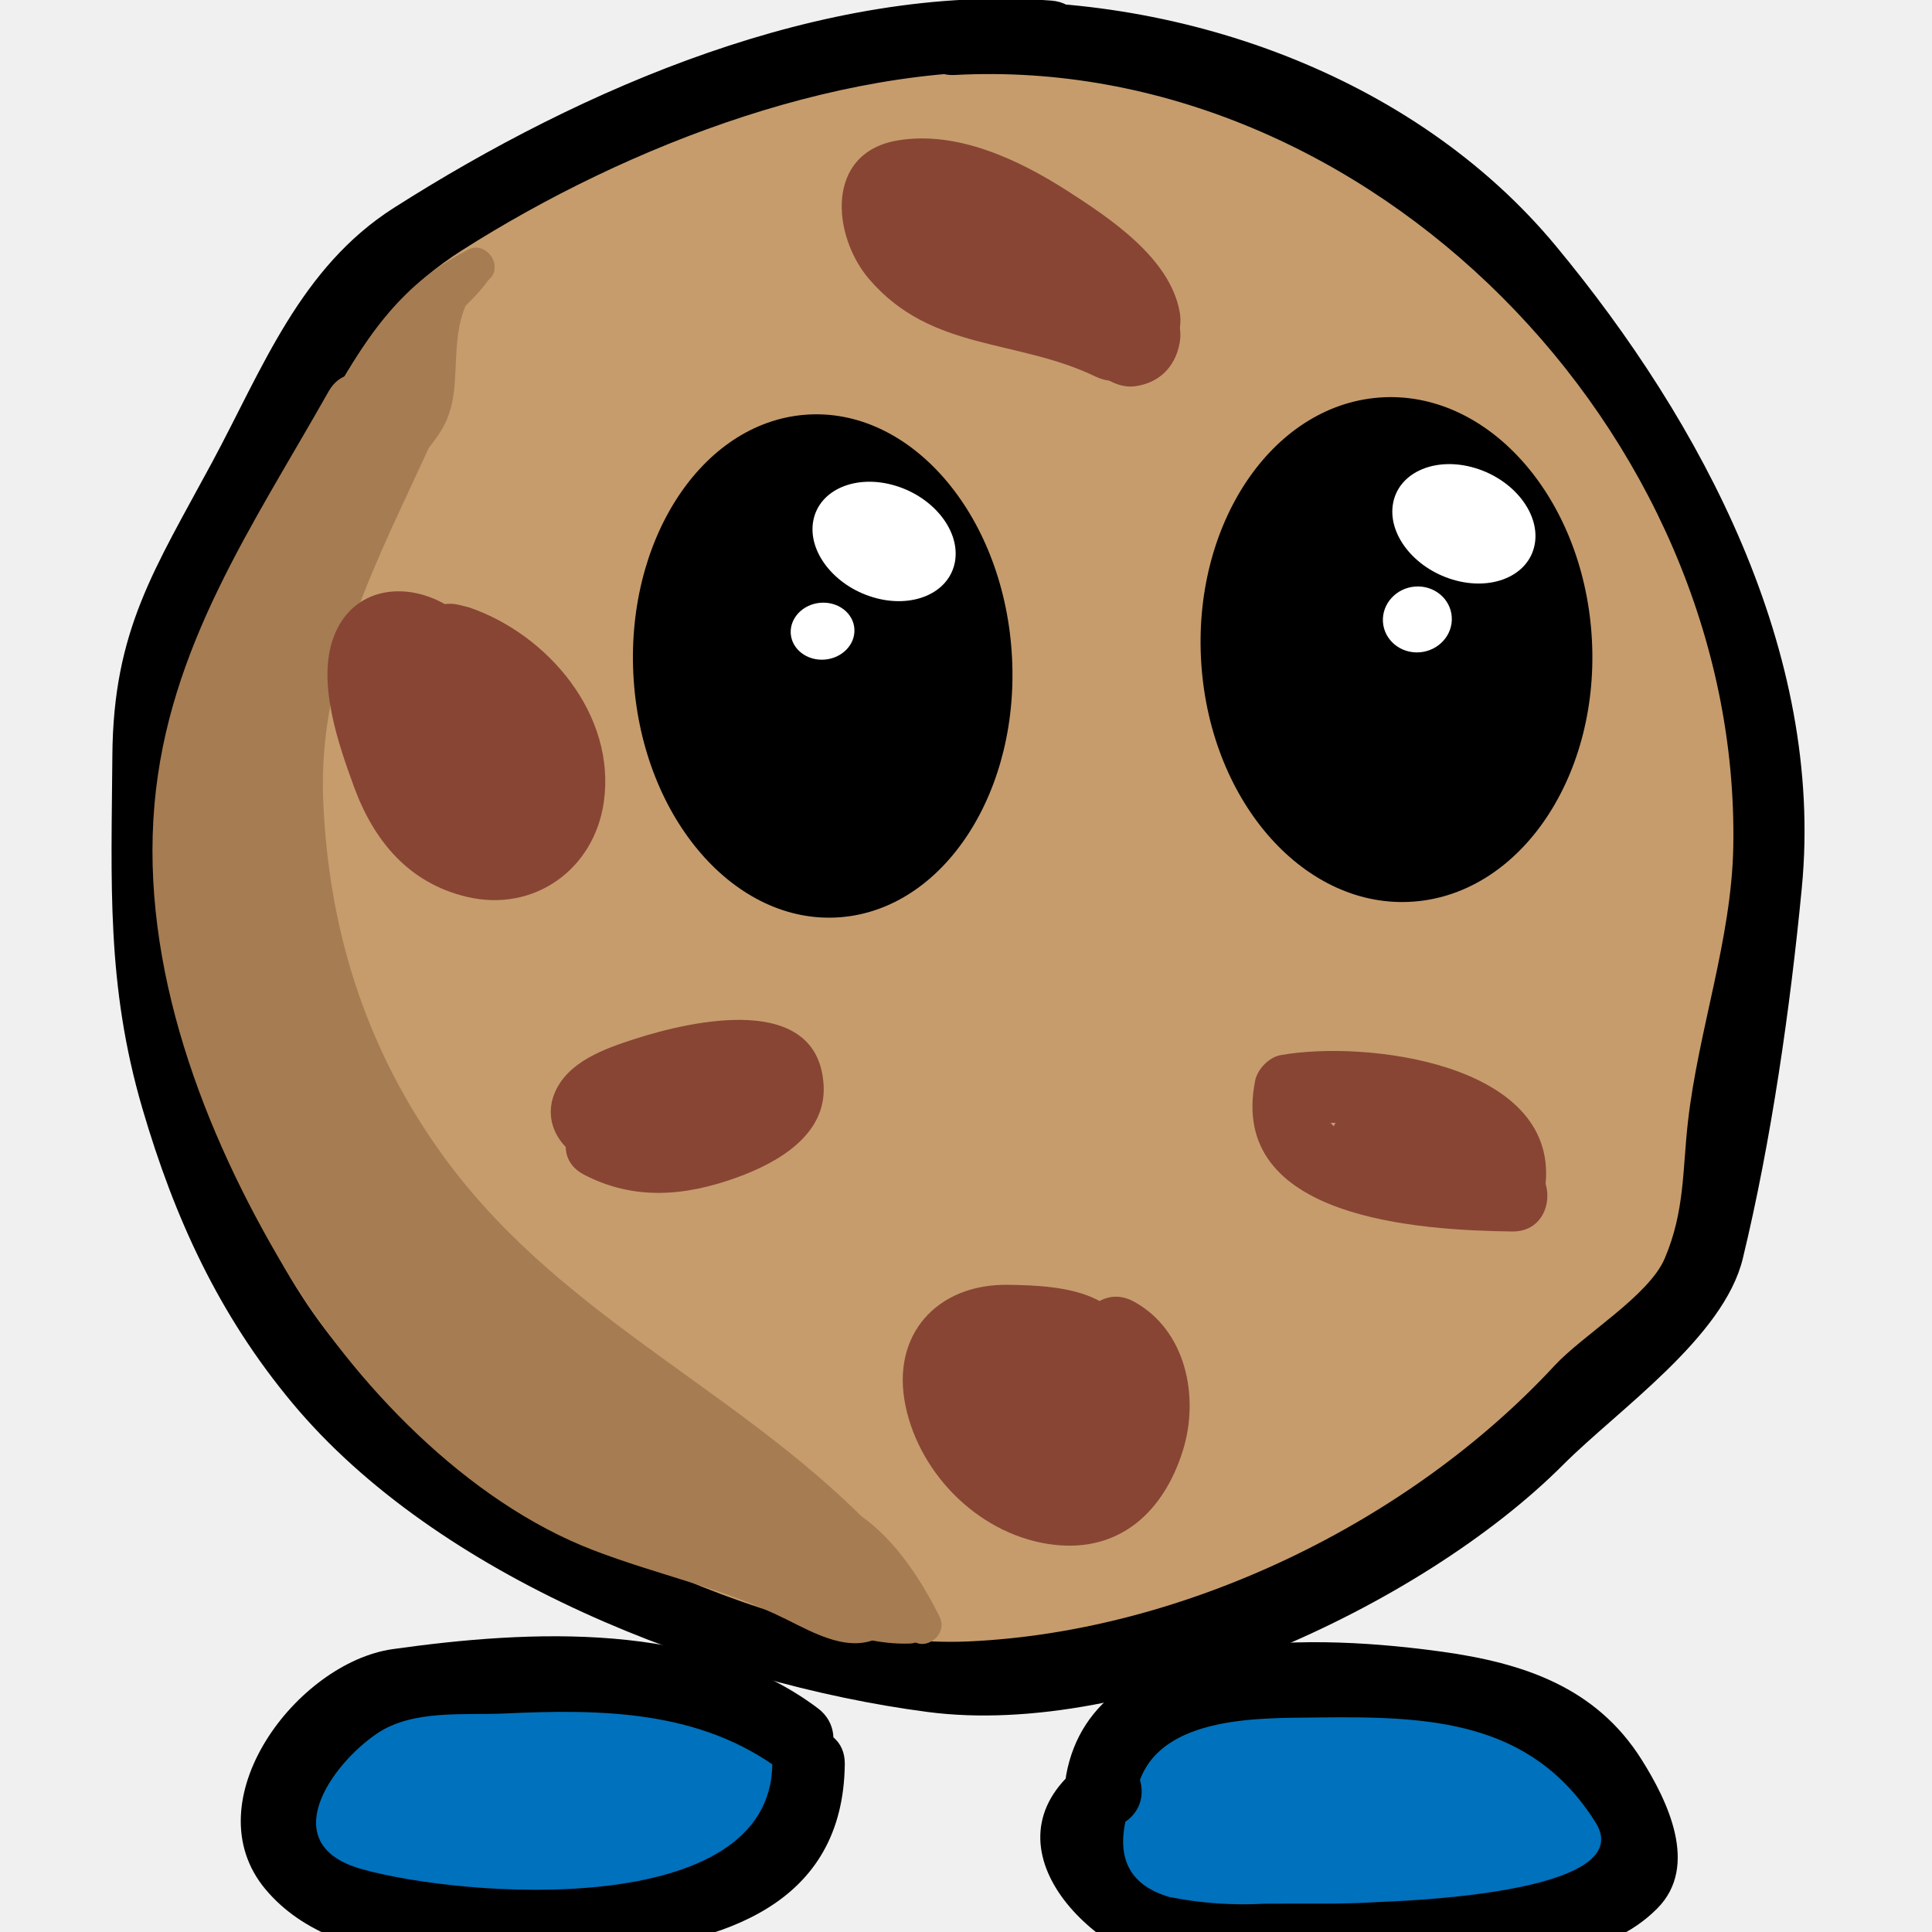
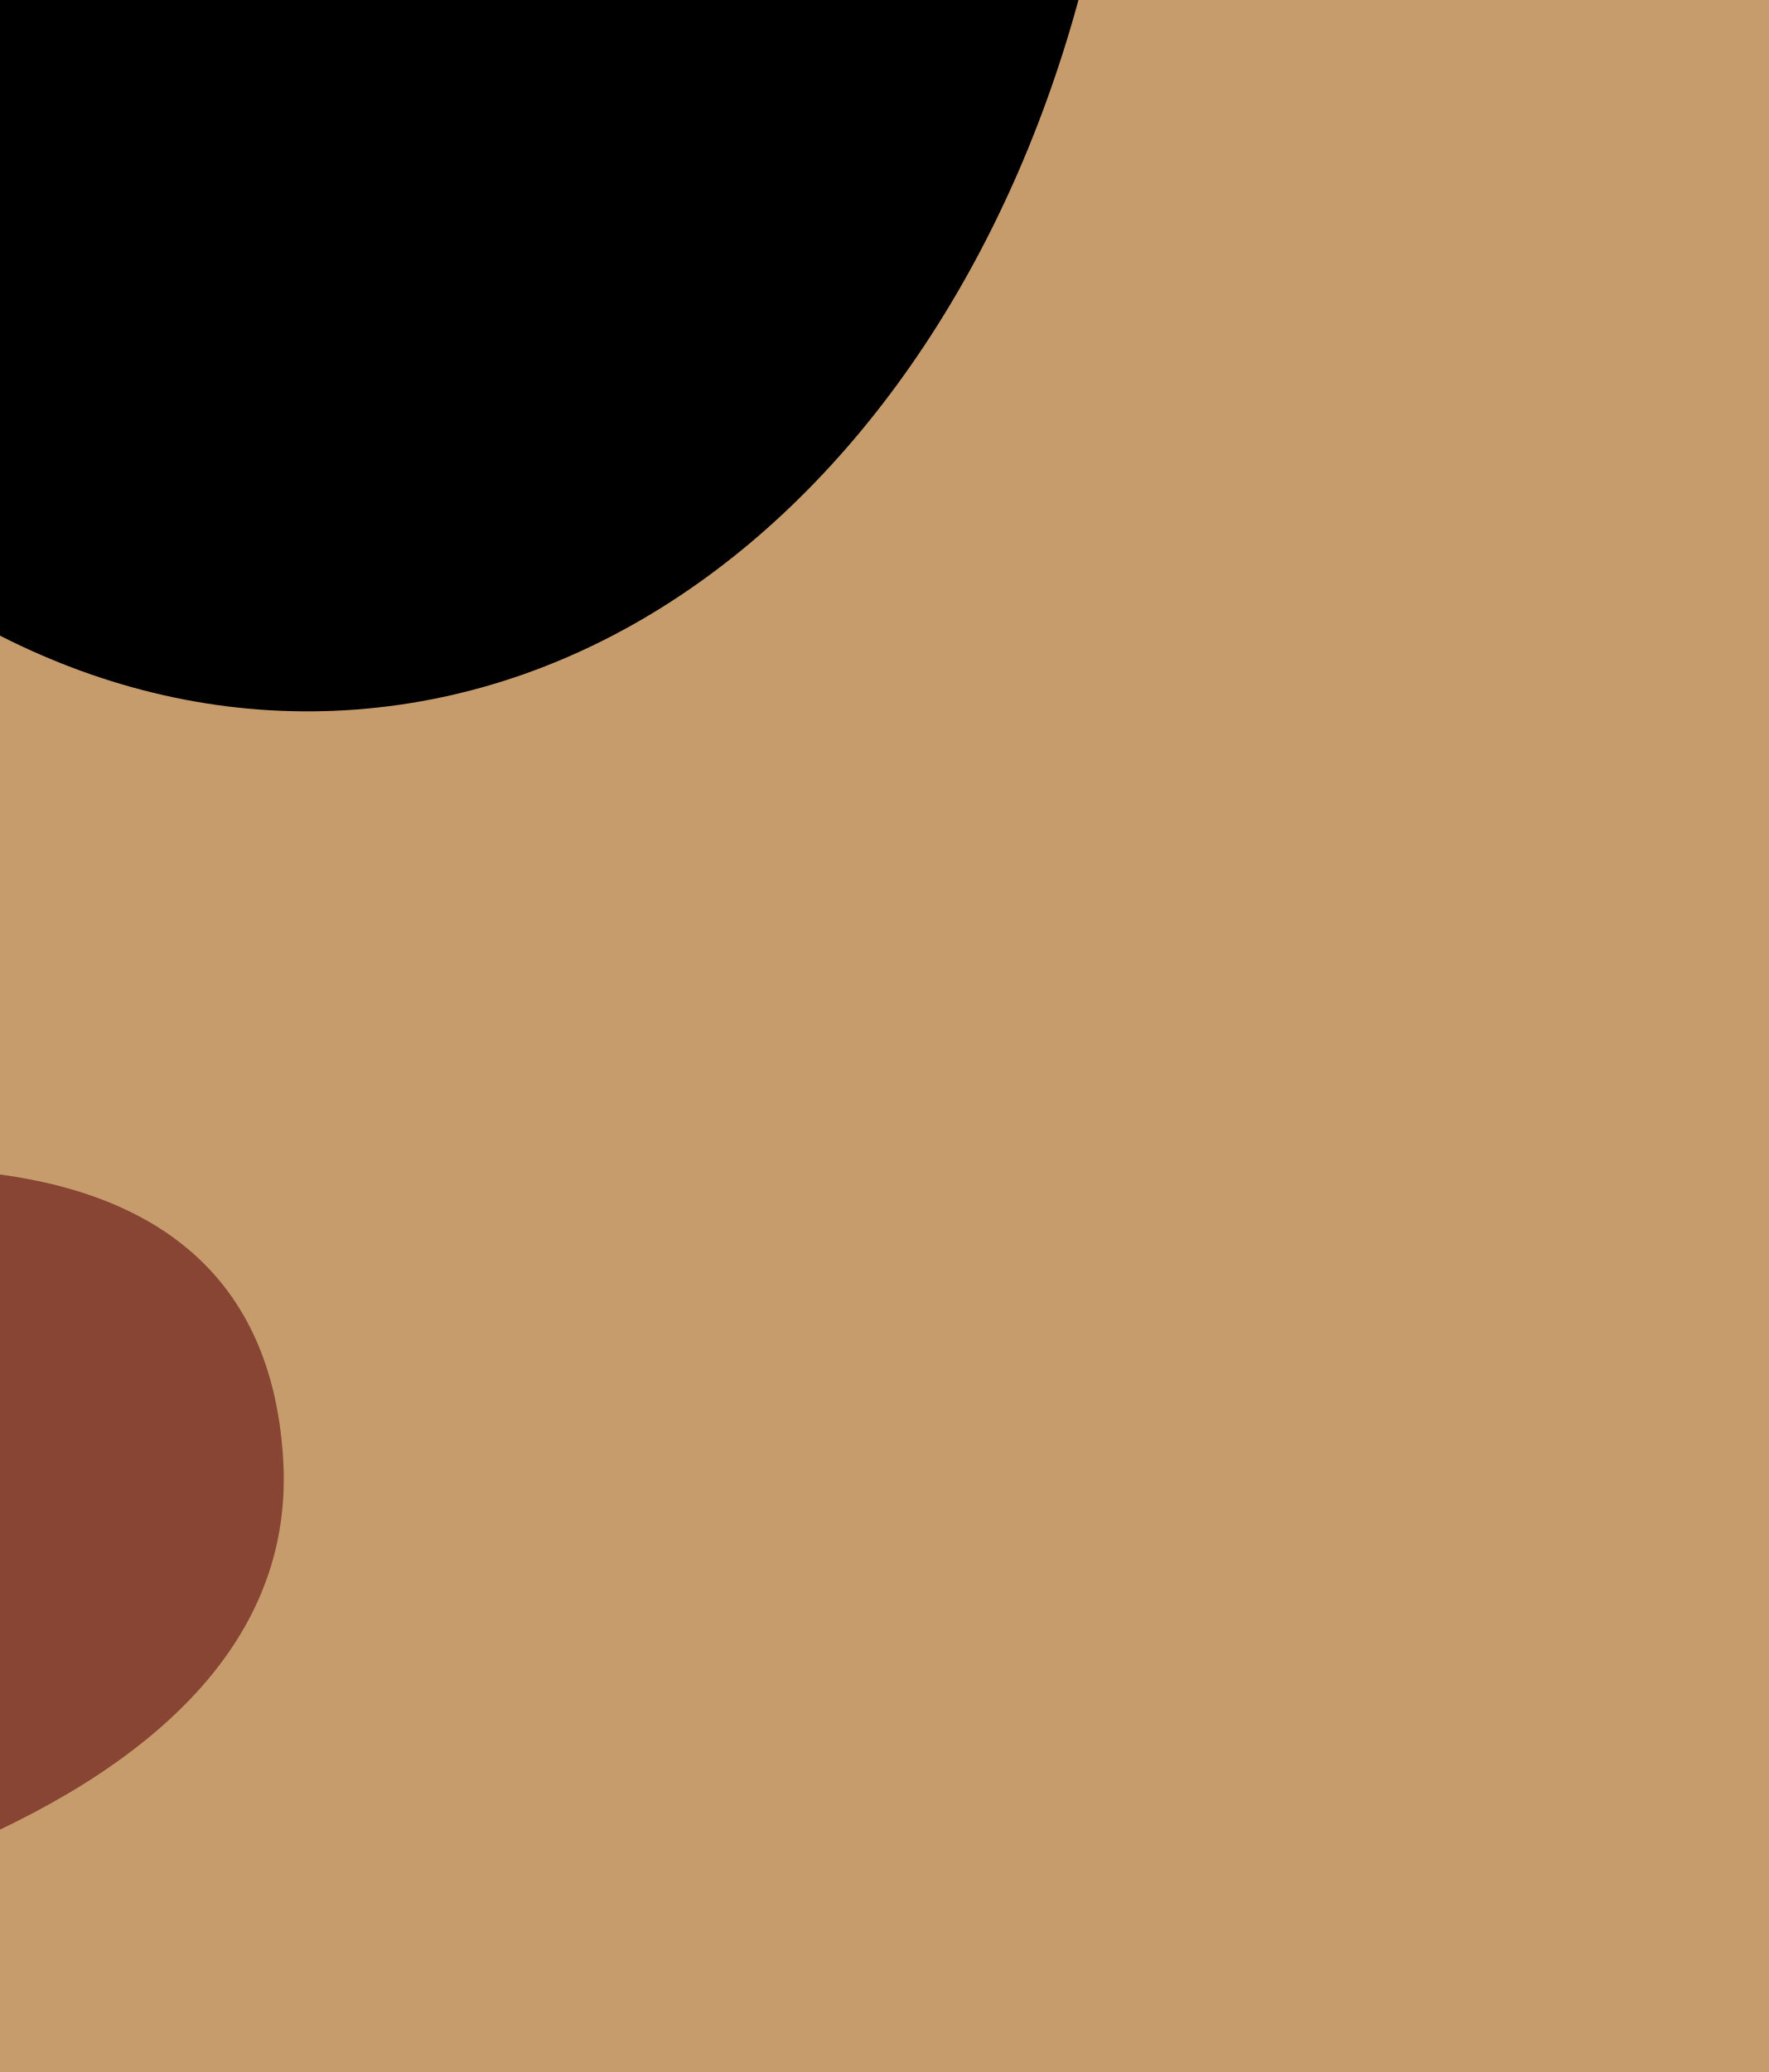
- <svg xmlns="http://www.w3.org/2000/svg" version="1.1" x="0px" y="0px" width="80px" height="80px" viewBox="0 0 80 80" style="enable-background:new 0 0 80 80;" xml:space="preserve">
-   <g id="cookie">
-     <circle id="innen_1_" style="fill:#C69C6D;" cx="39.536" cy="34.857" r="33.875" />
-     <g id="rand">
-       <g>
-         <path style="fill:#C69C6D;" d="M43.536,1.525c-2.994-0.534-5.509,0.688-8.511,0.905c-3.629,0.334-6.769,1.549-9.913,3.264     c-3.143,1.589-6.406,2.803-9.308,5.146c-2.775,2.219-3.942,5.956-5.728,9.061c-1.656,2.731-3.556,4.835-3.841,8.083     c-0.15,2.248-0.049,4.375-0.073,6.5c-0.031,2.75-0.682,4.992,0.163,7.627c1.087,3.387,1.799,6.771,3.513,10.04     c3.056,6.159,9.256,10.729,15.727,13.303c5.478,2.062,10.325,4.491,16.332,3.935c6.758-0.674,12.794-3.857,18.582-7.168     c3.397-1.961,4.809-5.195,7.958-7.41c3.275-2.213,2.569-6.096,3.11-9.716c0.806-4.991,2.612-9.971,1.295-15.111     c-1.676-6.644-4.112-12.297-8.429-17.471c-1.85-2.271-2.961-3.534-5.319-5.061c-1.985-1.272-3.967-2.919-6.082-3.818     c-1.74-0.895-3.866-0.793-5.863-1.066c-2.619-0.53-4.986-1.306-7.614-0.961" />
-         <g>
-           <path d="M43.536,0.025c-9.444-0.711-19.417,3.611-27.224,8.58c-3.884,2.472-5.44,6.655-7.53,10.539      c-2.385,4.43-4.09,6.945-4.129,12.135c-0.04,5.286-0.254,9.504,1.24,14.611c1.332,4.551,3.163,8.546,6.208,12.201      c6.012,7.219,17.266,11.615,26.317,12.799c8.494,1.109,20.416-4.334,26.303-10.232c2.279-2.284,6.652-5.272,7.444-8.542      c1.178-4.865,1.966-10.376,2.445-15.36c0.937-9.749-4.129-19.262-10.173-26.557C58.521,3.057,48.623-0.385,39.535,0.105      c-1.924,0.104-1.934,3.104,0,3c17.107-0.922,32.562,14.774,32.236,31.97c-0.072,3.821-1.449,7.59-1.878,11.384      c-0.227,1.995-0.127,3.693-0.96,5.65c-0.659,1.549-3.378,3.16-4.563,4.439c-6.008,6.486-15.329,11.012-24.243,11.419      c-7.837,0.357-18.029-4.92-23.794-9.868c-3.52-3.021-5.588-6.991-7.041-11.325c-1.623-4.842-1.632-8.889-1.63-13.888      c0.002-4.986,1.078-8.089,3.709-12.229c2.522-3.97,3.503-7.584,7.753-10.289c6.887-4.383,16.152-7.965,24.41-7.343      C45.467,3.17,45.453,0.169,43.536,0.025L43.536,0.025z" />
+ <svg xmlns="http://www.w3.org/2000/svg" version="1.1" x="0px" y="0px" width="70.103" height="82.115" viewBox="0 0 70.103 82.115" xml:space="preserve" id="svg164">
+   <defs id="defs168" />
+   <g id="g4737" transform="matrix(4.279439,0,0,4.279439,-114.9487,-134.6455)">
+     <g transform="translate(-4.619566,0.05195269)" id="cookie">
+       <circle r="33.875" cy="34.857" cx="39.536" style="fill:#c69c6d" id="innen_1_" />
+       <g id="rand">
+         <g id="g9">
+           <path id="path3" d="m 43.536,1.525 c -2.994,-0.534 -5.509,0.688 -8.511,0.905 -3.629,0.334 -6.769,1.549 -9.913,3.264 -3.143,1.589 -6.406,2.803 -9.308,5.146 -2.775,2.219 -3.942,5.956 -5.728,9.061 -1.656,2.731 -3.556,4.835 -3.841,8.083 -0.15,2.248 -0.049,4.375 -0.073,6.5 -0.031,2.75 -0.682,4.992 0.163,7.627 1.087,3.387 1.799,6.771 3.513,10.04 3.056,6.159 9.256,10.729 15.727,13.303 5.478,2.062 10.325,4.491 16.332,3.935 6.758,-0.674 12.794,-3.857 18.582,-7.168 3.397,-1.961 4.809,-5.195 7.958,-7.41 3.275,-2.213 2.569,-6.096 3.11,-9.716 0.806,-4.991 2.612,-9.971 1.295,-15.111 C 71.166,23.34 68.73,17.687 64.413,12.513 62.563,10.242 61.452,8.979 59.094,7.452 57.109,6.18 55.127,4.533 53.012,3.634 51.272,2.739 49.146,2.841 47.149,2.568 44.53,2.038 42.163,1.262 39.535,1.607" style="fill:#c69c6d" />
+           <g id="g7">
+             <path id="path5" d="m 43.536,0.025 c -9.444,-0.711 -19.417,3.611 -27.224,8.58 -3.884,2.472 -5.44,6.655 -7.53,10.539 -2.385,4.43 -4.09,6.945 -4.129,12.135 -0.04,5.286 -0.254,9.504 1.24,14.611 1.332,4.551 3.163,8.546 6.208,12.201 6.012,7.219 17.266,11.615 26.317,12.799 8.494,1.109 20.416,-4.334 26.303,-10.232 C 67,58.374 71.373,55.386 72.165,52.116 73.343,47.251 74.131,41.74 74.61,36.756 75.547,27.007 70.481,17.494 64.437,10.199 58.521,3.057 48.623,-0.385 39.535,0.105 c -1.924,0.104 -1.934,3.104 0,3 17.107,-0.922 32.562,14.774 32.236,31.97 -0.072,3.821 -1.449,7.59 -1.878,11.384 -0.227,1.995 -0.127,3.693 -0.96,5.65 -0.659,1.549 -3.378,3.16 -4.563,4.439 C 58.362,63.034 49.041,67.56 40.127,67.967 32.29,68.324 22.098,63.047 16.333,58.099 12.813,55.078 10.745,51.108 9.292,46.774 7.669,41.932 7.66,37.885 7.662,32.886 7.664,27.9 8.74,24.797 11.371,20.657 c 2.522,-3.97 3.503,-7.584 7.753,-10.289 6.887,-4.383 16.152,-7.965 24.41,-7.343 1.933,0.145 1.919,-2.856 0.002,-3 z" />
+           </g>
+         </g>
+       </g>
+       <g id="schatten">
+         <g id="g16">
+           <g id="g14">
+             <path id="path12" d="m 13.607,16.207 c -3.13,5.548 -6.638,10.563 -7.211,17.107 -0.588,6.716 2.028,13.572 5.412,19.23 2.832,4.735 7.519,9.636 12.764,11.648 2.698,1.035 5.35,1.557 7.963,2.85 1.204,0.596 2.694,1.462 3.985,0.704 1.667,-0.978 0.158,-3.571 -1.514,-2.59 0.829,-0.2 0.51,-0.436 -0.958,-0.705 C 33.172,64.049 32.32,63.585 31.458,63.152 29.976,62.408 28.281,62.197 26.687,61.805 21.05,60.42 16.416,54.406 13.624,49.738 10.664,44.788 9.249,39.046 9.395,33.313 9.544,27.466 13.467,22.559 16.197,17.72 c 0.952,-1.687 -1.639,-3.198 -2.59,-1.513 z" style="fill:#a67c52" />
+           </g>
+         </g>
+         <g id="g22">
+           <g id="g20">
+             <path id="path18" d="m 15.266,16.809 c -3.952,8.693 -6.948,17.065 -2.88,26.452 1.979,4.565 4.828,8.575 8.391,12.035 3.94,3.827 9.279,6.043 13.119,9.957 1.356,1.383 3.476,-0.739 2.121,-2.121 -5.71,-5.822 -13.147,-8.749 -17.969,-15.693 -2.989,-4.305 -4.447,-9.07 -4.664,-14.28 -0.228,-5.463 2.284,-10.02 4.473,-14.836 0.794,-1.747 -1.791,-3.274 -2.591,-1.514 z" style="fill:#a67c52" />
+           </g>
+         </g>
+         <g id="g28">
+           <g id="g26">
+             <path id="path24" d="m 10.145,25.011 c -0.229,4.157 -1.262,7.709 -0.571,11.91 0.665,4.047 2.058,7.405 4.227,10.865 2.09,3.335 4.909,5.778 7.876,8.29 1.596,1.351 2.909,3.071 4.437,4.505 1.138,1.067 2.603,1.592 3.721,2.71 1.369,1.369 3.49,-0.752 2.121,-2.121 C 27.281,56.492 21.422,52.939 17.305,47.589 15.057,44.667 13.556,41.324 12.734,37.748 11.73,33.379 12.908,29.339 13.146,25.012 13.251,23.077 10.25,23.087 10.145,25.011 Z" style="fill:#a67c52" />
+           </g>
+         </g>
+         <g id="g34">
+           <g id="g32">
+             <path id="path30" d="m 8.46,33.992 c -0.187,2.597 -0.606,4.765 0.06,7.316 0.746,2.859 2.434,5.836 3.975,8.312 3.678,5.906 11.3,9.149 16.592,13.329 1.48,1.169 3.506,-0.698 2.121,-2.121 -0.082,-0.085 -0.165,-0.169 -0.247,-0.254 -1.351,-1.389 -3.471,0.734 -2.121,2.121 0.082,0.085 0.165,0.169 0.247,0.254 0.707,-0.707 1.414,-1.414 2.121,-2.121 -4.324,-3.415 -9.127,-6.165 -13.345,-9.716 -5.195,-4.372 -6.865,-10.701 -6.403,-17.12 0.139,-1.931 -2.862,-1.918 -3,0 z" style="fill:#a67c52" />
+           </g>
+         </g>
+         <g id="g40">
+           <g id="g38">
+             <path id="path36" d="m 15.303,53.219 c 1.721,5.566 7.608,8.66 12.777,10.347 1.845,0.603 2.628,-2.295 0.798,-2.893 -4.078,-1.331 -9.305,-3.797 -10.682,-8.251 -0.57,-1.843 -3.467,-1.057 -2.893,0.797 z" style="fill:#a67c52" />
+           </g>
+         </g>
+         <g id="g46">
+           <g id="g44">
+             <path id="path42" d="m 34.673,64.998 c 1.089,0.37 1.435,1.596 1.936,2.516 0.462,0.85 1.758,0.092 1.295,-0.758 -0.736,-1.353 -1.256,-2.669 -2.832,-3.205 -0.919,-0.312 -1.31,1.137 -0.399,1.447 z" style="fill:#a67c52" />
+           </g>
+         </g>
+         <g id="g52">
+           <g id="g50">
+             <path id="path48" d="m 33.107,63.313 c 2.189,0.354 3.585,2.54 4.499,4.378 0.431,0.866 1.725,0.105 1.295,-0.758 -1.077,-2.165 -2.833,-4.653 -5.396,-5.067 -0.945,-0.152 -1.351,1.293 -0.398,1.447 z" style="fill:#a67c52" />
+           </g>
+         </g>
+         <g id="g58">
+           <g id="g56">
+             <path id="path54" d="m 14.605,17.348 c 0.781,-0.185 1.221,-0.706 1.604,-1.375 0.473,-0.826 1.407,-1.156 2.093,-1.779 0.717,-0.652 -0.347,-1.709 -1.061,-1.061 -0.576,0.523 -1.304,0.829 -1.849,1.396 -0.417,0.433 -0.556,1.225 -1.187,1.374 -0.939,0.221 -0.54,1.667 0.4,1.445 z" style="fill:#a67c52" />
+           </g>
+         </g>
+         <g id="g64">
+           <g id="g62">
+             <path id="path60" d="m 17.025,19.525 c 0.779,-1.183 1.516,-1.63 1.744,-3.119 0.238,-1.558 -0.144,-3.725 1.329,-4.742 -0.342,-0.342 -0.684,-0.684 -1.026,-1.026 -1.41,2.096 -3.705,3.055 -4.636,5.545 -0.143,0.382 0.156,0.823 0.524,0.922 1.7,0.461 2.852,-0.708 3.358,-2.247 0.303,-0.921 -1.146,-1.313 -1.446,-0.398 -0.213,0.646 -0.588,1.449 -1.513,1.199 0.175,0.308 0.35,0.615 0.524,0.922 0.839,-2.242 3.188,-3.258 4.485,-5.187 0.413,-0.613 -0.411,-1.451 -1.026,-1.026 -1.135,0.784 -1.666,1.825 -1.808,3.198 -0.1,0.965 -0.134,1.935 -0.28,2.895 -0.146,0.954 -1.018,1.538 -1.523,2.306 -0.534,0.812 0.765,1.563 1.294,0.758 z" style="fill:#a67c52" />
+           </g>
+         </g>
+         <g id="g70">
+           <g id="g68">
+             <path id="path66" d="m 14.879,17.667 c 1.242,-2.472 2.668,-4.731 5.219,-6.003 0.866,-0.432 0.106,-1.725 -0.757,-1.295 -2.77,1.38 -4.405,3.85 -5.757,6.541 -0.433,0.862 0.861,1.622 1.295,0.757 z" style="fill:#a67c52" />
+           </g>
+         </g>
+         <g id="g76">
+           <g id="g74">
+             <path id="path72" d="m 34.063,67.325 c 1.177,0.433 2.341,0.773 3.608,0.731 0.965,-0.032 0.968,-1.532 0,-1.5 -1.136,0.038 -2.155,-0.291 -3.21,-0.679 -0.91,-0.333 -1.298,1.117 -0.398,1.448 z" style="fill:#a67c52" />
+           </g>
+         </g>
+       </g>
+       <g id="augen">
+         <g id="augeL">
+           <path id="path79" d="m 49.745,27.509 c 0.396,5.764 4.334,10.162 8.794,9.824 4.464,-0.337 7.761,-5.283 7.366,-11.047 -0.396,-5.763 -4.333,-10.161 -8.795,-9.824 -4.462,0.336 -7.76,5.284 -7.365,11.047 z" />
+           <g id="weißGroß">
+             <path id="path81" d="m 57.689,20.813 c -0.255,1.277 0.85,2.704 2.468,3.188 1.616,0.485 3.134,-0.157 3.387,-1.434 0.255,-1.276 -0.85,-2.703 -2.468,-3.188 -1.615,-0.484 -3.133,0.158 -3.387,1.434 z" style="fill:#ffffff" />
+           </g>
+           <g id="weisKlein">
+             <path id="path84" d="m 57.265,25.756 c 0.051,0.75 0.73,1.313 1.516,1.255 0.788,-0.059 1.385,-0.716 1.333,-1.468 -0.05,-0.75 -0.729,-1.313 -1.516,-1.255 -0.786,0.059 -1.383,0.717 -1.333,1.468 z" style="fill:#ffffff" />
+           </g>
+         </g>
+         <g id="augeR">
+           <path id="path88" d="m 26.241,28.171 c 0.395,5.746 4.219,10.138 8.539,9.811 4.322,-0.327 7.509,-5.25 7.111,-10.998 -0.395,-5.746 -4.216,-10.138 -8.537,-9.811 -4.322,0.328 -7.505,5.25 -7.113,10.998 z" />
+           <path id="path90" d="m 33.68,21.543 c -0.255,1.277 0.851,2.704 2.468,3.188 1.615,0.485 3.133,-0.157 3.388,-1.434 0.254,-1.277 -0.851,-2.703 -2.469,-3.188 -1.616,-0.484 -3.133,0.158 -3.387,1.434 z" style="fill:#ffffff" />
+           <path id="path92" d="m 32.743,26.234 c 0.043,0.648 0.671,1.133 1.396,1.079 0.729,-0.054 1.284,-0.625 1.239,-1.275 -0.043,-0.649 -0.668,-1.133 -1.396,-1.079 -0.727,0.054 -1.281,0.625 -1.239,1.275 z" style="fill:#ffffff" />
+         </g>
+       </g>
+       <g id="schoko">
+         <g id="drop1">
+           <g id="g100">
+             <g id="g98">
+               <path id="path96" d="m 18.23,27.943 c 1.997,0.498 4.142,2.606 3.829,4.833 -0.202,1.434 -1.457,1.793 -2.678,1.238 -1.959,-0.891 -2.638,-4.071 -2.749,-6.003 -0.015,-0.265 0.121,-0.85 0.005,-0.716 -0.208,0.239 -0.55,0.079 -0.091,0.188 0.086,0.021 0.665,0.311 0.484,0.165 0.903,0.729 1.466,2.01 1.957,3.026 0.26,0.541 0.459,1.106 0.621,1.683 0.062,0.221 0.101,0.428 0.11,0.654 0.02,0.47 0.166,-0.546 0.71,-0.552 -0.331,0.004 -1.058,-1.412 -1.221,-1.691 -0.425,-0.73 -0.782,-1.509 -1.034,-2.317 -0.574,-1.84 -3.47,-1.054 -2.893,0.798 0.719,2.305 2.247,5.842 4.967,6.188 2.612,0.331 2.644,-2.646 2.109,-4.361 -0.598,-1.918 -1.721,-4.351 -3.323,-5.644 -1.766,-1.426 -4.365,-1.348 -5.223,0.96 -0.693,1.866 0.208,4.442 0.854,6.202 0.817,2.223 2.256,3.967 4.657,4.54 2.791,0.666 5.29,-1.136 5.683,-3.932 0.507,-3.612 -2.316,-6.936 -5.584,-8.053 -0.131,-0.033 -0.262,-0.065 -0.392,-0.098 -1.878,-0.469 -2.674,2.424 -0.798,2.892 z" style="fill:#884534" />
+             </g>
+           </g>
+         </g>
+         <g id="drop2">
+           <g id="g107">
+             <g id="g105">
+               <path id="path103" d="m 45.426,56.479 c 1.365,0.741 0.876,3.019 0.063,4.024 -1.478,1.831 -4.345,-0.865 -4.903,-2.302 -0.374,-0.961 -0.391,-1.889 0.759,-1.988 0.654,-0.057 2.446,-0.082 2.778,0.192 0.415,0.342 -0.075,2.418 0.257,2.374 -0.332,0.044 -0.897,-0.766 -0.998,-1.063 -0.01,0.527 -0.291,0.767 -0.845,0.719 -0.366,-0.051 -0.269,-0.449 -0.268,0.097 0.854,-0.354 1.707,-0.707 2.561,-1.061 -1.082,-0.864 -1.942,-1.796 -3.266,-2.29 -1.815,-0.679 -2.592,2.222 -0.797,2.893 0.75,0.28 1.327,1.027 1.942,1.519 0.973,0.776 2.563,0.358 2.561,-1.061 -0.005,-2.144 -2.052,-4.057 -4.055,-2.503 -2.37,1.84 0.578,5.018 2.459,5.662 3.181,1.091 3.779,-3.283 3.495,-5.303 -0.408,-2.894 -2.98,-3.157 -5.445,-3.187 -2.922,-0.035 -4.843,2.063 -4.229,5.011 0.606,2.913 3.156,5.407 6.147,5.753 2.741,0.317 4.547,-1.386 5.333,-3.884 0.705,-2.237 0.136,-5.015 -2.035,-6.192 -1.701,-0.923 -3.215,1.667 -1.514,2.59 z" style="fill:#884534" />
+             </g>
+           </g>
+         </g>
+         <g id="drop3">
+           <g id="g114">
+             <g id="g112">
+               <path id="path110" d="m 46.899,13.01 c -2.117,-1.022 -4.396,-1.212 -6.623,-1.881 -0.877,-0.264 -1.658,-1.024 -2.19,-1.742 -0.585,-0.791 -0.091,-0.764 0.635,-0.636 2.113,0.371 6.809,2.565 7.235,4.968 0.349,-0.615 0.698,-1.23 1.048,-1.845 -1.626,0.424 -3.003,-0.607 -4.328,-1.411 -1.397,-0.848 -3.064,-1.272 -4.588,-1.824 -1.824,-0.66 -2.602,2.24 -0.798,2.893 1.884,0.682 3.595,1.394 5.334,2.39 1.628,0.932 3.347,1.323 5.177,0.845 0.845,-0.22 1.189,-1.049 1.048,-1.845 -0.398,-2.242 -2.903,-3.896 -4.663,-5.026 -2.015,-1.292 -4.556,-2.488 -7,-2.084 -3.046,0.503 -2.733,3.956 -1.194,5.749 2.583,3.006 6.089,2.445 9.393,4.041 1.734,0.836 3.257,-1.751 1.514,-2.592 z" style="fill:#884534" />
+             </g>
+           </g>
+           <g id="g120">
+             <g id="g118">
+               <path id="path116" d="m 37.898,9.41 c 1.546,1.22 3.284,2.034 5.136,2.686 1.829,0.645 2.608,-2.254 0.797,-2.893 -1.326,-0.468 -2.698,-1.036 -3.812,-1.915 -0.641,-0.506 -1.493,-0.628 -2.121,0 -0.527,0.527 -0.643,1.614 0,2.122 z" style="fill:#884534" />
+             </g>
+           </g>
+           <g id="g126">
+             <g id="g124">
+               <path id="path122" d="m 45.085,15.116 c 0.486,0.475 1.181,0.974 1.905,0.879 0.997,-0.131 1.665,-0.785 1.854,-1.776 0.152,-0.803 -0.212,-1.616 -1.048,-1.845 -0.739,-0.204 -1.692,0.244 -1.845,1.047 -0.014,0.092 -0.034,0.183 -0.063,0.272 0.125,-0.419 0.466,-0.649 1.024,-0.688 0.143,-0.001 0.276,0.03 0.402,0.094 -0.311,-0.163 0.196,0.194 -0.109,-0.104 -0.585,-0.571 -1.538,-0.583 -2.121,0 -0.571,0.572 -0.584,1.55 10e-4,2.121 z" style="fill:#884534" />
+             </g>
+           </g>
+         </g>
+         <g id="drop4">
+           <g id="g133">
+             <g id="g131">
+               <path id="path129" d="m 62.622,47.993 c -1.465,-0.019 -8.253,0.014 -7.755,-2.456 -0.349,0.35 -0.698,0.699 -1.048,1.048 1.584,-0.287 7.403,-0.003 7.184,2.407 0.5,-0.5 1,-1 1.5,-1.5 -2.015,0.17 -3.695,-1.137 -5.583,-1.64 -1.871,-0.499 -2.665,2.396 -0.797,2.893 2.193,0.585 4.015,1.946 6.38,1.747 0.874,-0.073 1.421,-0.631 1.5,-1.5 0.455,-4.998 -7.516,-5.929 -10.98,-5.3 -0.476,0.086 -0.953,0.579 -1.048,1.048 -1.157,5.732 6.783,6.203 10.647,6.253 1.936,0.025 1.933,-2.975 0,-3 z" style="fill:#884534" />
+             </g>
+           </g>
+         </g>
+         <g id="drop5">
+           <g id="g140">
+             <g id="g138">
+               <path id="path136" d="m 30.845,43.866 c -1.101,0.345 -2.182,0.734 -3.298,1.031 -0.666,0.178 -1.338,0.331 -2.029,0.352 -0.298,0.009 -0.365,-0.167 0.019,0.157 0.824,0.694 -0.416,1.382 0.587,0.873 1.174,-0.595 3.223,-1.311 4.575,-1.118 0.559,0.079 0.368,0.329 0.439,-0.178 -0.063,0.444 -1.115,0.759 -1.43,0.884 -1.301,0.515 -2.713,0.857 -4.015,0.182 -1.714,-0.892 -3.231,1.697 -1.514,2.59 2.073,1.078 4.178,0.897 6.326,0.121 1.684,-0.609 3.719,-1.75 3.599,-3.825 -0.224,-3.867 -5.456,-2.671 -7.777,-1.927 -1.268,0.406 -2.851,0.952 -3.378,2.295 -0.503,1.281 0.388,2.529 1.624,2.847 2.259,0.581 4.952,-0.727 7.07,-1.391 1.839,-0.577 1.053,-3.474 -0.798,-2.893 z" style="fill:#884534" />
+             </g>
+           </g>
        </g>
      </g>
    </g>
-     <g id="schatten">
-       <g>
-         <g>
-           <path style="fill:#A67C52;" d="M13.607,16.207c-3.13,5.548-6.638,10.563-7.211,17.107c-0.588,6.716,2.028,13.572,5.412,19.23      c2.832,4.735,7.519,9.636,12.764,11.648c2.698,1.035,5.35,1.557,7.963,2.85c1.204,0.596,2.694,1.462,3.985,0.704      c1.667-0.978,0.158-3.571-1.514-2.59c0.829-0.2,0.51-0.436-0.958-0.705c-0.876-0.402-1.728-0.866-2.59-1.299      c-1.482-0.744-3.177-0.955-4.771-1.347c-5.637-1.385-10.271-7.399-13.063-12.067c-2.96-4.95-4.375-10.692-4.229-16.425      c0.149-5.847,4.072-10.754,6.802-15.593C17.149,16.033,14.558,14.522,13.607,16.207L13.607,16.207z" />
-         </g>
-       </g>
-       <g>
-         <g>
-           <path style="fill:#A67C52;" d="M15.266,16.809c-3.952,8.693-6.948,17.065-2.88,26.452c1.979,4.565,4.828,8.575,8.391,12.035      c3.94,3.827,9.279,6.043,13.119,9.957c1.356,1.383,3.476-0.739,2.121-2.121c-5.71-5.822-13.147-8.749-17.969-15.693      c-2.989-4.305-4.447-9.07-4.664-14.28c-0.228-5.463,2.284-10.02,4.473-14.836C18.651,16.576,16.066,15.049,15.266,16.809      L15.266,16.809z" />
-         </g>
-       </g>
-       <g>
-         <g>
-           <path style="fill:#A67C52;" d="M10.145,25.011c-0.229,4.157-1.262,7.709-0.571,11.91c0.665,4.047,2.058,7.405,4.227,10.865      c2.09,3.335,4.909,5.778,7.876,8.29c1.596,1.351,2.909,3.071,4.437,4.505c1.138,1.067,2.603,1.592,3.721,2.71      c1.369,1.369,3.49-0.752,2.121-2.121c-4.675-4.678-10.534-8.231-14.651-13.581c-2.248-2.922-3.749-6.265-4.571-9.841      c-1.004-4.369,0.174-8.409,0.412-12.736C13.251,23.077,10.25,23.087,10.145,25.011L10.145,25.011z" />
-         </g>
-       </g>
-       <g>
-         <g>
-           <path style="fill:#A67C52;" d="M8.46,33.992c-0.187,2.597-0.606,4.765,0.06,7.316c0.746,2.859,2.434,5.836,3.975,8.312      c3.678,5.906,11.3,9.149,16.592,13.329c1.48,1.169,3.506-0.698,2.121-2.121c-0.082-0.085-0.165-0.169-0.247-0.254      c-1.351-1.389-3.471,0.734-2.121,2.121c0.082,0.085,0.165,0.169,0.247,0.254c0.707-0.707,1.414-1.414,2.121-2.121      c-4.324-3.415-9.127-6.165-13.345-9.716c-5.195-4.372-6.865-10.701-6.403-17.12C11.599,32.061,8.598,32.074,8.46,33.992      L8.46,33.992z" />
-         </g>
-       </g>
-       <g>
-         <g>
-           <path style="fill:#A67C52;" d="M15.303,53.219c1.721,5.566,7.608,8.66,12.777,10.347c1.845,0.603,2.628-2.295,0.798-2.893      c-4.078-1.331-9.305-3.797-10.682-8.251C17.626,50.579,14.729,51.365,15.303,53.219L15.303,53.219z" />
-         </g>
-       </g>
-       <g>
-         <g>
-           <path style="fill:#A67C52;" d="M34.673,64.998c1.089,0.37,1.435,1.596,1.936,2.516c0.462,0.85,1.758,0.092,1.295-0.758      c-0.736-1.353-1.256-2.669-2.832-3.205C34.153,63.239,33.762,64.688,34.673,64.998L34.673,64.998z" />
-         </g>
-       </g>
-       <g>
-         <g>
-           <path style="fill:#A67C52;" d="M33.107,63.313c2.189,0.354,3.585,2.54,4.499,4.378c0.431,0.866,1.725,0.105,1.295-0.758      c-1.077-2.165-2.833-4.653-5.396-5.067C32.56,61.714,32.154,63.159,33.107,63.313L33.107,63.313z" />
-         </g>
-       </g>
-       <g>
-         <g>
-           <path style="fill:#A67C52;" d="M14.605,17.348c0.781-0.185,1.221-0.706,1.604-1.375c0.473-0.826,1.407-1.156,2.093-1.779      c0.717-0.652-0.347-1.709-1.061-1.061c-0.576,0.523-1.304,0.829-1.849,1.396c-0.417,0.433-0.556,1.225-1.187,1.374      C13.266,16.124,13.665,17.57,14.605,17.348L14.605,17.348z" />
-         </g>
-       </g>
-       <g>
-         <g>
-           <path style="fill:#A67C52;" d="M17.025,19.525c0.779-1.183,1.516-1.63,1.744-3.119c0.238-1.558-0.144-3.725,1.329-4.742      c-0.342-0.342-0.684-0.684-1.026-1.026c-1.41,2.096-3.705,3.055-4.636,5.545c-0.143,0.382,0.156,0.823,0.524,0.922      c1.7,0.461,2.852-0.708,3.358-2.247c0.303-0.921-1.146-1.313-1.446-0.398c-0.213,0.646-0.588,1.449-1.513,1.199      c0.175,0.308,0.35,0.615,0.524,0.922c0.839-2.242,3.188-3.258,4.485-5.187c0.413-0.613-0.411-1.451-1.026-1.026      c-1.135,0.784-1.666,1.825-1.808,3.198c-0.1,0.965-0.134,1.935-0.28,2.895c-0.146,0.954-1.018,1.538-1.523,2.306      C15.197,19.579,16.496,20.33,17.025,19.525L17.025,19.525z" />
-         </g>
-       </g>
-       <g>
-         <g>
-           <path style="fill:#A67C52;" d="M14.879,17.667c1.242-2.472,2.668-4.731,5.219-6.003c0.866-0.432,0.106-1.725-0.757-1.295      c-2.77,1.38-4.405,3.85-5.757,6.541C13.151,17.772,14.445,18.532,14.879,17.667L14.879,17.667z" />
-         </g>
-       </g>
-       <g>
-         <g>
-           <path style="fill:#A67C52;" d="M34.063,67.325c1.177,0.433,2.341,0.773,3.608,0.731c0.965-0.032,0.968-1.532,0-1.5      c-1.136,0.038-2.155-0.291-3.21-0.679C33.551,65.544,33.163,66.994,34.063,67.325L34.063,67.325z" />
-         </g>
-       </g>
-     </g>
-     <g id="augen">
-       <g id="augeL">
-         <path d="M49.745,27.509c0.396,5.764,4.334,10.162,8.794,9.824c4.464-0.337,7.761-5.283,7.366-11.047     c-0.396-5.763-4.333-10.161-8.795-9.824C52.648,16.798,49.35,21.746,49.745,27.509z" />
-         <g id="weißGroß">
-           <path style="fill:#FFFFFF;" d="M57.689,20.813c-0.255,1.277,0.85,2.704,2.468,3.188c1.616,0.485,3.134-0.157,3.387-1.434      c0.255-1.276-0.85-2.703-2.468-3.188C59.461,18.895,57.943,19.537,57.689,20.813z" />
-         </g>
-         <g id="weisKlein">
-           <path style="fill:#FFFFFF;" d="M57.265,25.756c0.051,0.75,0.73,1.313,1.516,1.255c0.788-0.059,1.385-0.716,1.333-1.468      c-0.05-0.75-0.729-1.313-1.516-1.255C57.812,24.347,57.215,25.005,57.265,25.756z" />
-         </g>
-       </g>
-       <g id="augeR">
-         <path d="M26.241,28.171c0.395,5.746,4.219,10.138,8.539,9.811c4.322-0.327,7.509-5.25,7.111-10.998     c-0.395-5.746-4.216-10.138-8.537-9.811C29.032,17.501,25.849,22.423,26.241,28.171z" />
-         <path style="fill:#FFFFFF;" d="M33.68,21.543c-0.255,1.277,0.851,2.704,2.468,3.188c1.615,0.485,3.133-0.157,3.388-1.434     c0.254-1.277-0.851-2.703-2.469-3.188C35.451,19.625,33.934,20.267,33.68,21.543z" />
-         <path style="fill:#FFFFFF;" d="M32.743,26.234c0.043,0.648,0.671,1.133,1.396,1.079c0.729-0.054,1.284-0.625,1.239-1.275     c-0.043-0.649-0.668-1.133-1.396-1.079C33.255,25.013,32.701,25.584,32.743,26.234z" />
-       </g>
-     </g>
-     <g id="schoko">
-       <g id="drop1">
-         <g>
-           <g>
-             <path style="fill:#884534;" d="M18.23,27.943c1.997,0.498,4.142,2.606,3.829,4.833c-0.202,1.434-1.457,1.793-2.678,1.238       c-1.959-0.891-2.638-4.071-2.749-6.003c-0.015-0.265,0.121-0.85,0.005-0.716c-0.208,0.239-0.55,0.079-0.091,0.188       c0.086,0.021,0.665,0.311,0.484,0.165c0.903,0.729,1.466,2.01,1.957,3.026c0.26,0.541,0.459,1.106,0.621,1.683       c0.062,0.221,0.101,0.428,0.11,0.654c0.02,0.47,0.166-0.546,0.71-0.552c-0.331,0.004-1.058-1.412-1.221-1.691       c-0.425-0.73-0.782-1.509-1.034-2.317c-0.574-1.84-3.47-1.054-2.893,0.798c0.719,2.305,2.247,5.842,4.967,6.188       c2.612,0.331,2.644-2.646,2.109-4.361c-0.598-1.918-1.721-4.351-3.323-5.644c-1.766-1.426-4.365-1.348-5.223,0.96       c-0.693,1.866,0.208,4.442,0.854,6.202c0.817,2.223,2.256,3.967,4.657,4.54c2.791,0.666,5.29-1.136,5.683-3.932       c0.507-3.612-2.316-6.936-5.584-8.053c-0.131-0.033-0.262-0.065-0.392-0.098C17.15,24.582,16.354,27.475,18.23,27.943       L18.23,27.943z" />
+     <g transform="translate(-4.619566,0.05195269)" id="beine_1_">
+       <g id="beinL">
+         <g id="g151">
+           <path id="path145" d="m 45.597,73.886 c 0.121,-3.331 4.964,-4.194 7.382,-4.249 2.668,-0.054 5.251,-0.024 7.912,0.422 2.33,0.359 4.567,1.469 5.794,3.564 0.655,1.008 1.558,2.268 1.21,3.598 -0.525,2.244 -4.109,2.287 -5.946,2.517 -2.672,0.47 -5.424,0.606 -8.173,0.575 -1.75,-0.02 -4.003,0.205 -5.747,-0.314 -2.16,-0.609 -5.452,-4.313 -2.185,-5.859" style="fill:#0071bc" />
+           <g id="g149">
+             <path id="path147" d="m 47.043,74.284 c 0.605,-3.282 5.058,-3.137 7.527,-3.167 4.61,-0.057 8.835,0.107 11.501,4.348 1.896,3.015 -8.5,3.261 -9.001,3.294 -1.557,0.102 -3.127,0.052 -4.686,0.069 -1.328,0.076 -2.647,-0.017 -3.958,-0.276 -1.562,-0.457 -2.171,-1.496 -1.826,-3.118 1.584,-1.087 0.086,-3.688 -1.514,-2.59 -4.701,3.228 -0.225,8.071 3.931,8.866 3.571,0.684 8.151,0.255 11.718,-0.283 2.764,-0.417 5.793,-0.294 7.889,-2.402 1.756,-1.766 0.402,-4.494 -0.645,-6.158 -1.894,-3.013 -4.912,-4.008 -8.278,-4.475 -4.674,-0.648 -14.373,-1.294 -15.551,5.096 -0.348,1.89 2.542,2.698 2.893,0.796 z" />
          </g>
        </g>
      </g>
-       <g id="drop2">
-         <g>
-           <g>
-             <path style="fill:#884534;" d="M45.426,56.479c1.365,0.741,0.876,3.019,0.063,4.024c-1.478,1.831-4.345-0.865-4.903-2.302       c-0.374-0.961-0.391-1.889,0.759-1.988c0.654-0.057,2.446-0.082,2.778,0.192c0.415,0.342-0.075,2.418,0.257,2.374       c-0.332,0.044-0.897-0.766-0.998-1.063c-0.01,0.527-0.291,0.767-0.845,0.719c-0.366-0.051-0.269-0.449-0.268,0.097       c0.854-0.354,1.707-0.707,2.561-1.061c-1.082-0.864-1.942-1.796-3.266-2.29c-1.815-0.679-2.592,2.222-0.797,2.893       c0.75,0.28,1.327,1.027,1.942,1.519c0.973,0.776,2.563,0.358,2.561-1.061c-0.005-2.144-2.052-4.057-4.055-2.503       c-2.37,1.84,0.578,5.018,2.459,5.662c3.181,1.091,3.779-3.283,3.495-5.303c-0.408-2.894-2.98-3.157-5.445-3.187       c-2.922-0.035-4.843,2.063-4.229,5.011c0.606,2.913,3.156,5.407,6.147,5.753c2.741,0.317,4.547-1.386,5.333-3.884       c0.705-2.237,0.136-5.015-2.035-6.192C45.239,52.966,43.725,55.556,45.426,56.479L45.426,56.479z" />
-           </g>
-         </g>
-       </g>
-       <g id="drop3">
-         <g>
-           <g>
-             <path style="fill:#884534;" d="M46.899,13.01c-2.117-1.022-4.396-1.212-6.623-1.881c-0.877-0.264-1.658-1.024-2.19-1.742       c-0.585-0.791-0.091-0.764,0.635-0.636c2.113,0.371,6.809,2.565,7.235,4.968c0.349-0.615,0.698-1.23,1.048-1.845       c-1.626,0.424-3.003-0.607-4.328-1.411c-1.397-0.848-3.064-1.272-4.588-1.824c-1.824-0.66-2.602,2.24-0.798,2.893       c1.884,0.682,3.595,1.394,5.334,2.39c1.628,0.932,3.347,1.323,5.177,0.845c0.845-0.22,1.189-1.049,1.048-1.845       c-0.398-2.242-2.903-3.896-4.663-5.026c-2.015-1.292-4.556-2.488-7-2.084c-3.046,0.503-2.733,3.956-1.194,5.749       c2.583,3.006,6.089,2.445,9.393,4.041C47.119,16.438,48.642,13.851,46.899,13.01L46.899,13.01z" />
-           </g>
-         </g>
-         <g>
-           <g>
-             <path style="fill:#884534;" d="M37.898,9.41c1.546,1.22,3.284,2.034,5.136,2.686c1.829,0.645,2.608-2.254,0.797-2.893       c-1.326-0.468-2.698-1.036-3.812-1.915c-0.641-0.506-1.493-0.628-2.121,0C37.371,7.815,37.255,8.902,37.898,9.41L37.898,9.41z" />
-           </g>
-         </g>
-         <g>
-           <g>
-             <path style="fill:#884534;" d="M45.085,15.116c0.486,0.475,1.181,0.974,1.905,0.879c0.997-0.131,1.665-0.785,1.854-1.776       c0.152-0.803-0.212-1.616-1.048-1.845c-0.739-0.204-1.692,0.244-1.845,1.047c-0.014,0.092-0.034,0.183-0.063,0.272       c0.125-0.419,0.466-0.649,1.024-0.688c0.143-0.001,0.276,0.03,0.402,0.094c-0.311-0.163,0.196,0.194-0.109-0.104       c-0.585-0.571-1.538-0.583-2.121,0C44.513,13.567,44.5,14.545,45.085,15.116L45.085,15.116z" />
-           </g>
-         </g>
-       </g>
-       <g id="drop4">
-         <g>
-           <g>
-             <path style="fill:#884534;" d="M62.622,47.993c-1.465-0.019-8.253,0.014-7.755-2.456c-0.349,0.35-0.698,0.699-1.048,1.048       c1.584-0.287,7.403-0.003,7.184,2.407c0.5-0.5,1-1,1.5-1.5c-2.015,0.17-3.695-1.137-5.583-1.64       c-1.871-0.499-2.665,2.396-0.797,2.893c2.193,0.585,4.015,1.946,6.38,1.747c0.874-0.073,1.421-0.631,1.5-1.5       c0.455-4.998-7.516-5.929-10.98-5.3c-0.476,0.086-0.953,0.579-1.048,1.048c-1.157,5.732,6.783,6.203,10.647,6.253       C64.558,51.018,64.555,48.018,62.622,47.993L62.622,47.993z" />
-           </g>
-         </g>
-       </g>
-       <g id="drop5">
-         <g>
-           <g>
-             <path style="fill:#884534;" d="M30.845,43.866c-1.101,0.345-2.182,0.734-3.298,1.031c-0.666,0.178-1.338,0.331-2.029,0.352       c-0.298,0.009-0.365-0.167,0.019,0.157c0.824,0.694-0.416,1.382,0.587,0.873c1.174-0.595,3.223-1.311,4.575-1.118       c0.559,0.079,0.368,0.329,0.439-0.178c-0.063,0.444-1.115,0.759-1.43,0.884c-1.301,0.515-2.713,0.857-4.015,0.182       c-1.714-0.892-3.231,1.697-1.514,2.59c2.073,1.078,4.178,0.897,6.326,0.121c1.684-0.609,3.719-1.75,3.599-3.825       c-0.224-3.867-5.456-2.671-7.777-1.927c-1.268,0.406-2.851,0.952-3.378,2.295c-0.503,1.281,0.388,2.529,1.624,2.847       c2.259,0.581,4.952-0.727,7.07-1.391C33.482,46.182,32.696,43.285,30.845,43.866L30.845,43.866z" />
+       <g id="beinR">
+         <g id="g160">
+           <path id="path154" d="m 33.117,72.037 c -3.962,-3.42 -10.597,-2.619 -15.599,-2.425 -3.002,0.091 -7.673,4.163 -5.461,7.563 1.966,3.022 10.348,2.492 13.477,2.152 3.754,-0.334 8.017,-1.41 7.942,-5.912 0.002,-0.125 0.003,-0.25 0.004,-0.375" style="fill:#0071bc" />
+           <g id="g158">
+             <path id="path156" d="M 33.874,70.742 C 29.06,67.111 21.949,67.487 16.266,68.286 c -3.977,0.559 -8.322,6.308 -5.269,9.95 3.071,3.664 9.664,3.017 13.892,2.657 5.035,-0.43 10.031,-1.998 10.092,-7.853 0.02,-1.936 -2.98,-1.934 -3,0 -0.068,6.501 -12.821,5.544 -17.029,4.348 -3.573,-1.016 -1.25,-4.32 0.669,-5.613 1.481,-0.997 3.595,-0.744 5.296,-0.824 4.017,-0.188 8.108,-0.135 11.444,2.381 1.545,1.166 3.037,-1.44 1.513,-2.59 z" />
          </g>
        </g>
      </g>
    </g>
  </g>
-   <g id="beine_1_">
-     <g id="beinL">
-       <g>
-         <path style="fill:#0071BC;" d="M45.597,73.886c0.121-3.331,4.964-4.194,7.382-4.249c2.668-0.054,5.251-0.024,7.912,0.422     c2.33,0.359,4.567,1.469,5.794,3.564c0.655,1.008,1.558,2.268,1.21,3.598c-0.525,2.244-4.109,2.287-5.946,2.517     c-2.672,0.47-5.424,0.606-8.173,0.575c-1.75-0.02-4.003,0.205-5.747-0.314c-2.16-0.609-5.452-4.313-2.185-5.859" />
-         <g>
-           <path d="M47.043,74.284c0.605-3.282,5.058-3.137,7.527-3.167c4.61-0.057,8.835,0.107,11.501,4.348      c1.896,3.015-8.5,3.261-9.001,3.294c-1.557,0.102-3.127,0.052-4.686,0.069c-1.328,0.076-2.647-0.017-3.958-0.276      c-1.562-0.457-2.171-1.496-1.826-3.118c1.584-1.087,0.086-3.688-1.514-2.59c-4.701,3.228-0.225,8.071,3.931,8.866      c3.571,0.684,8.151,0.255,11.718-0.283c2.764-0.417,5.793-0.294,7.889-2.402c1.756-1.766,0.402-4.494-0.645-6.158      c-1.894-3.013-4.912-4.008-8.278-4.475c-4.674-0.648-14.373-1.294-15.551,5.096C43.802,75.378,46.692,76.186,47.043,74.284      L47.043,74.284z" />
-         </g>
-       </g>
-     </g>
-     <g id="beinR">
-       <g>
-         <path style="fill:#0071BC;" d="M33.117,72.037c-3.962-3.42-10.597-2.619-15.599-2.425c-3.002,0.091-7.673,4.163-5.461,7.563     c1.966,3.022,10.348,2.492,13.477,2.152c3.754-0.334,8.017-1.41,7.942-5.912c0.002-0.125,0.003-0.25,0.004-0.375" />
-         <g>
-           <path d="M33.874,70.742c-4.814-3.631-11.925-3.255-17.608-2.456c-3.977,0.559-8.322,6.308-5.269,9.95      c3.071,3.664,9.664,3.017,13.892,2.657c5.035-0.43,10.031-1.998,10.092-7.853c0.02-1.936-2.98-1.934-3,0      c-0.068,6.501-12.821,5.544-17.029,4.348c-3.573-1.016-1.25-4.32,0.669-5.613c1.481-0.997,3.595-0.744,5.296-0.824      c4.017-0.188,8.108-0.135,11.444,2.381C33.906,74.498,35.398,71.892,33.874,70.742L33.874,70.742z" />
-         </g>
-       </g>
-     </g>
-   </g>
</svg>
